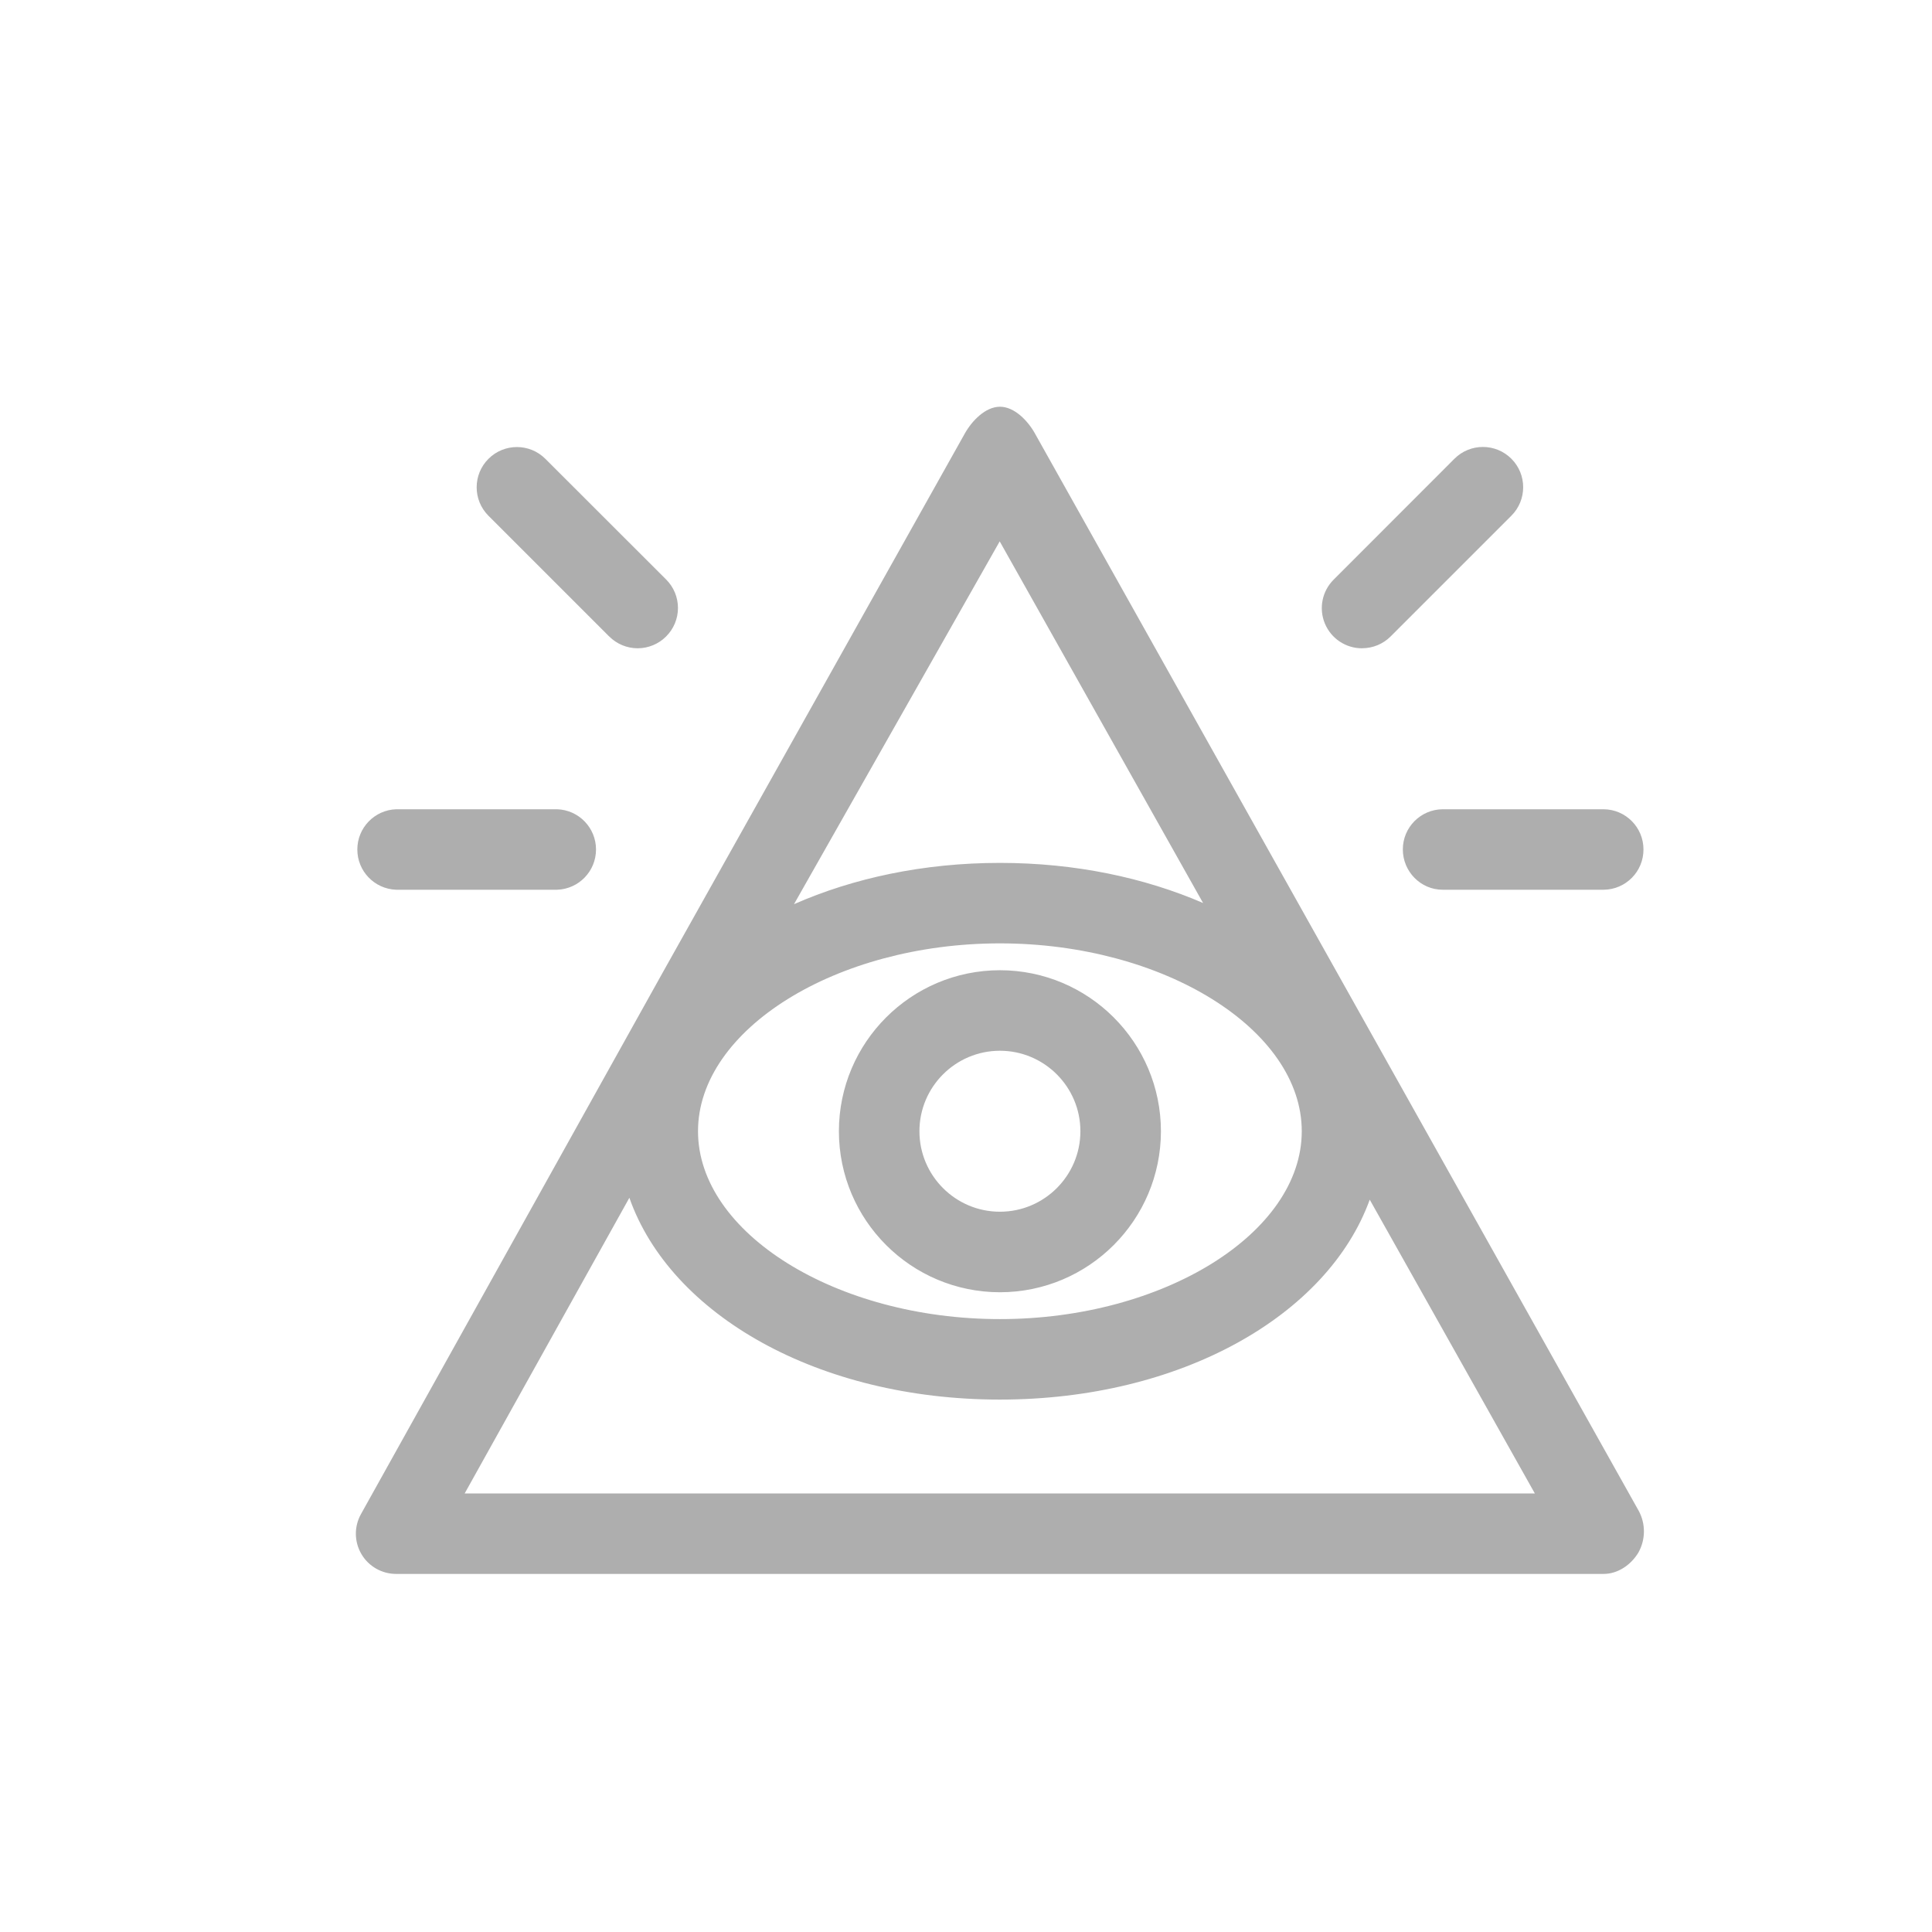
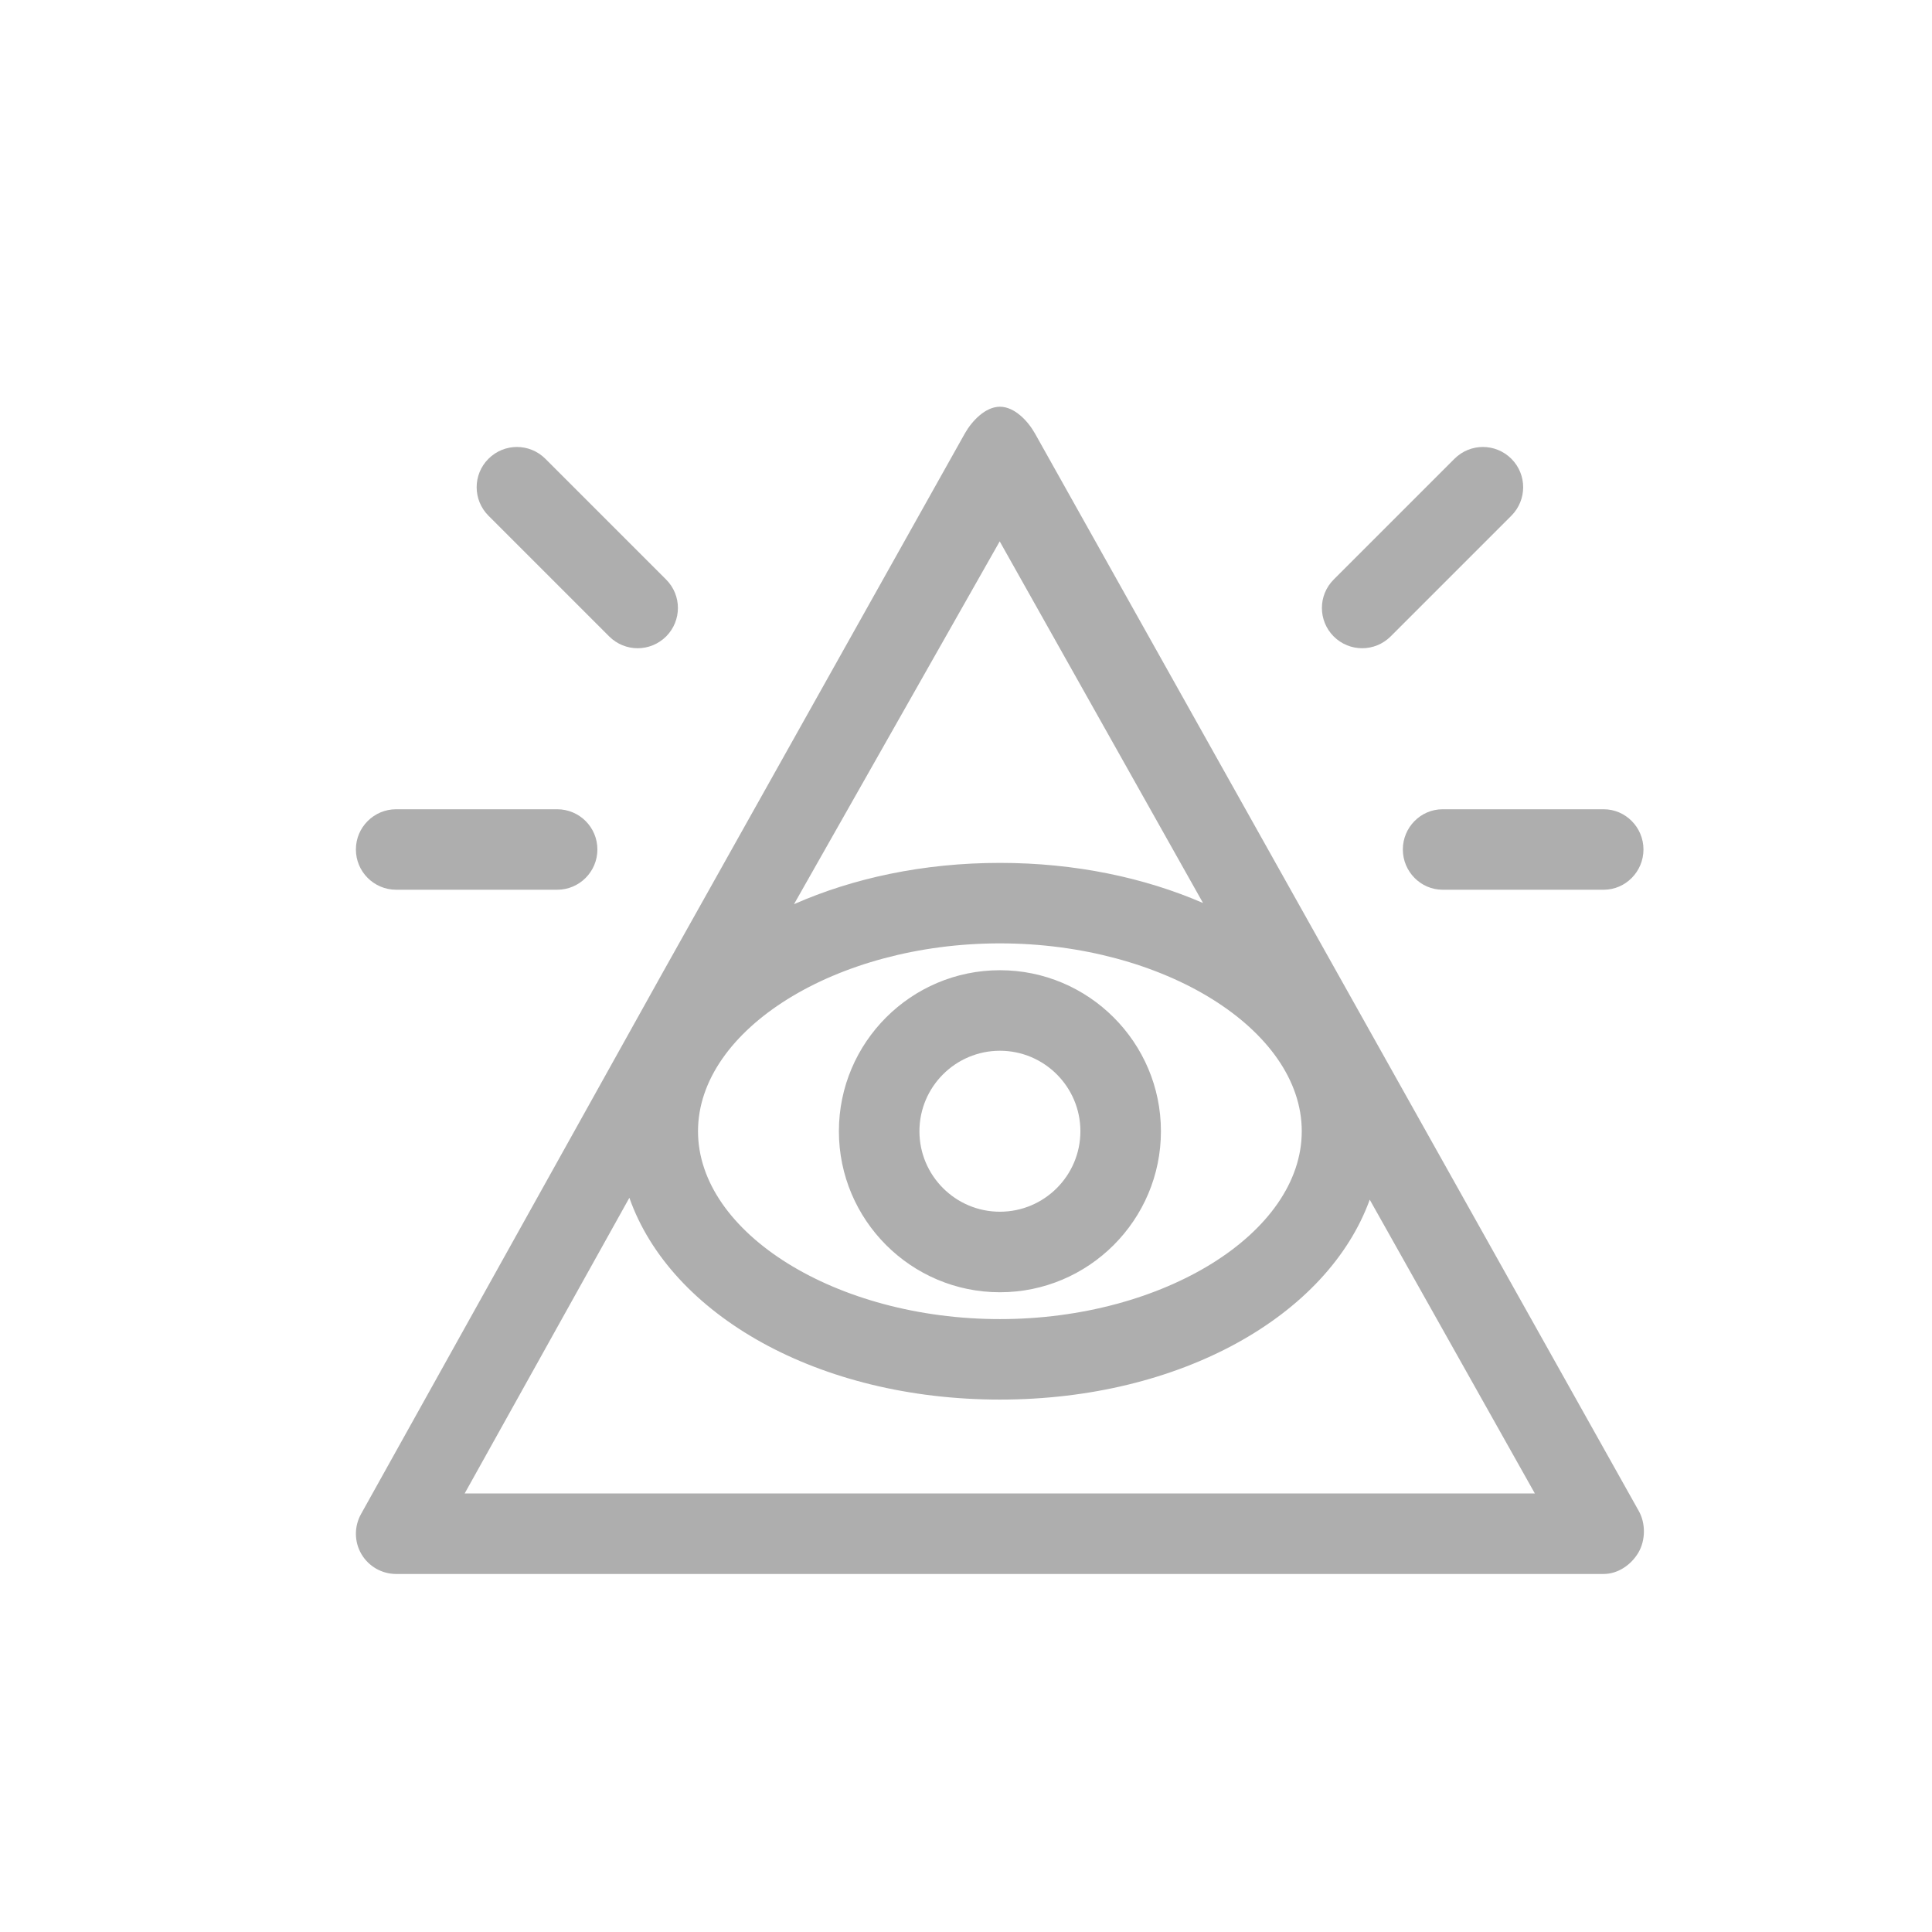
- <svg xmlns="http://www.w3.org/2000/svg" width="38" height="38" viewBox="0 0 38 38">
-   <g id="Nav" fill="none" fill-rule="evenodd">
-     <g id="Categories_Selected_Mobile-" transform="translate(-80 -63)" fill="#AEAEAE">
-       <g id="Group-21" transform="translate(87 71)">
-         <path d="M2.139 21.375l3.24-5.816c.811 2.305 3.718 3.969 7.288 3.969 3.55 0 6.445-1.647 7.274-3.932l3.248 5.779H2.139zM12.663 2.648l4 7.113c-1.153-.498-2.516-.789-3.996-.789-1.504 0-2.887.3-4.05.812l4.046-7.136zm.004 7.907c3.219 0 5.937 1.693 5.937 3.695s-2.718 3.695-5.937 3.695c-3.219 0-5.938-1.693-5.938-3.695s2.72-3.695 5.938-3.695zm.69-10.028c-.14-.25-.403-.527-.689-.527-.286 0-.55.276-.69.524l-5.94 10.599L.1 21.78a.791.791 0 0 0 .692 1.177h23.75c.28 0 .541-.18.684-.422a.85.85 0 0 0 .006-.818L13.357.528zm-.69 12.14c.873 0 1.583.71 1.583 1.583s-.71 1.583-1.583 1.583-1.583-.71-1.583-1.583.71-1.583 1.583-1.583zm0 4.75a3.17 3.17 0 0 0 3.167-3.167 3.17 3.17 0 0 0-3.167-3.167A3.17 3.17 0 0 0 9.5 14.25a3.17 3.17 0 0 0 3.167 3.167zM19.792 4.75a.79.79 0 0 0 .56-.232l2.375-2.375a.79.79 0 1 0-1.12-1.12L19.232 3.4a.79.79 0 0 0 .56 1.351zm.8 3.958c0 .433.35.792.783.792h3.167a.79.79 0 0 0 .783-.792.79.79 0 0 0-.783-.791h-3.167a.79.79 0 0 0-.783.791zm-15.61-4.19a.79.79 0 0 0 1.12 0 .79.79 0 0 0 0-1.12L3.727 1.025a.79.79 0 1 0-1.12 1.119l2.375 2.375zM.792 9.5h3.167a.792.792 0 0 0 0-1.583H.792a.792.792 0 0 0 0 1.583z" id="Combined-Shape" />
+ <svg xmlns="http://www.w3.org/2000/svg" width="38px" height="38px" viewBox="0 0 38 38" version="1.1">
+   <defs />
+   <g id="Nav" stroke="none" stroke-width="1" fill="none" fill-rule="evenodd">
+     <g id="Categories_Selected_Mobile-" transform="translate(-80, -63)" fill="#AEAEAE">
+       <g id="Group-21" transform="translate(87, 71)">
+         <path d="M2.139,21.375 L5.379,15.559 C6.19,17.864 9.097,19.528 12.667,19.528 C16.217,19.528 19.112,17.881 19.941,15.596 L23.189,21.375 L2.139,21.375 Z M12.663,2.648 L16.662,9.761 C15.51,9.262 14.147,8.972 12.667,8.972 C11.163,8.972 9.78,9.271 8.617,9.784 L12.663,2.648 Z M12.667,10.555 C15.886,10.555 18.604,12.248 18.604,14.25 C18.604,16.252 15.886,17.945 12.667,17.945 C9.448,17.945 6.729,16.252 6.729,14.25 C6.729,12.248 9.448,10.555 12.667,10.555 L12.667,10.555 Z M13.357,0.527 C13.217,0.278 12.954,0 12.668,0 L12.667,0 C12.382,0 12.119,0.276 11.978,0.524 L6.038,11.123 L0.1,21.781 C-0.036,22.027 -0.033,22.326 0.109,22.568 C0.252,22.81 0.511,22.958 0.792,22.958 L24.542,22.958 C24.823,22.958 25.083,22.779 25.226,22.536 C25.367,22.293 25.37,21.962 25.232,21.718 L13.357,0.527 Z M12.667,12.667 C13.54,12.667 14.25,13.377 14.25,14.25 C14.25,15.123 13.54,15.833 12.667,15.833 C11.794,15.833 11.084,15.123 11.084,14.25 C11.084,13.377 11.794,12.667 12.667,12.667 Z M12.667,17.417 C14.413,17.417 15.834,15.996 15.834,14.25 C15.834,12.504 14.413,11.083 12.667,11.083 C10.92,11.083 9.5,12.504 9.5,14.25 C9.5,15.996 10.92,17.417 12.667,17.417 Z M19.792,4.75 C19.995,4.75 20.197,4.672 20.352,4.518 L22.727,2.143 C23.036,1.833 23.036,1.333 22.727,1.024 C22.417,0.714 21.917,0.714 21.607,1.024 L19.232,3.399 C18.923,3.708 18.923,4.208 19.232,4.518 C19.387,4.672 19.589,4.75 19.792,4.75 Z M20.592,8.708 C20.592,9.141 20.942,9.5 21.375,9.5 L24.542,9.5 C24.975,9.5 25.325,9.141 25.325,8.708 C25.325,8.275 24.975,7.917 24.542,7.917 L21.375,7.917 C20.942,7.917 20.592,8.275 20.592,8.708 Z M4.982,4.518 C5.137,4.672 5.339,4.75 5.542,4.75 C5.745,4.75 5.947,4.672 6.102,4.518 C6.411,4.208 6.411,3.708 6.102,3.399 L3.727,1.024 C3.417,0.714 2.917,0.714 2.607,1.024 C2.298,1.333 2.298,1.833 2.607,2.143 L4.982,4.518 Z M0.792,9.5 L3.959,9.5 C4.396,9.5 4.75,9.145 4.75,8.708 C4.75,8.271 4.396,7.917 3.959,7.917 L0.792,7.917 C0.355,7.917 0,8.271 0,8.708 C0,9.145 0.355,9.5 0.792,9.5 Z" id="Combined-Shape" />
      </g>
    </g>
  </g>
</svg>
